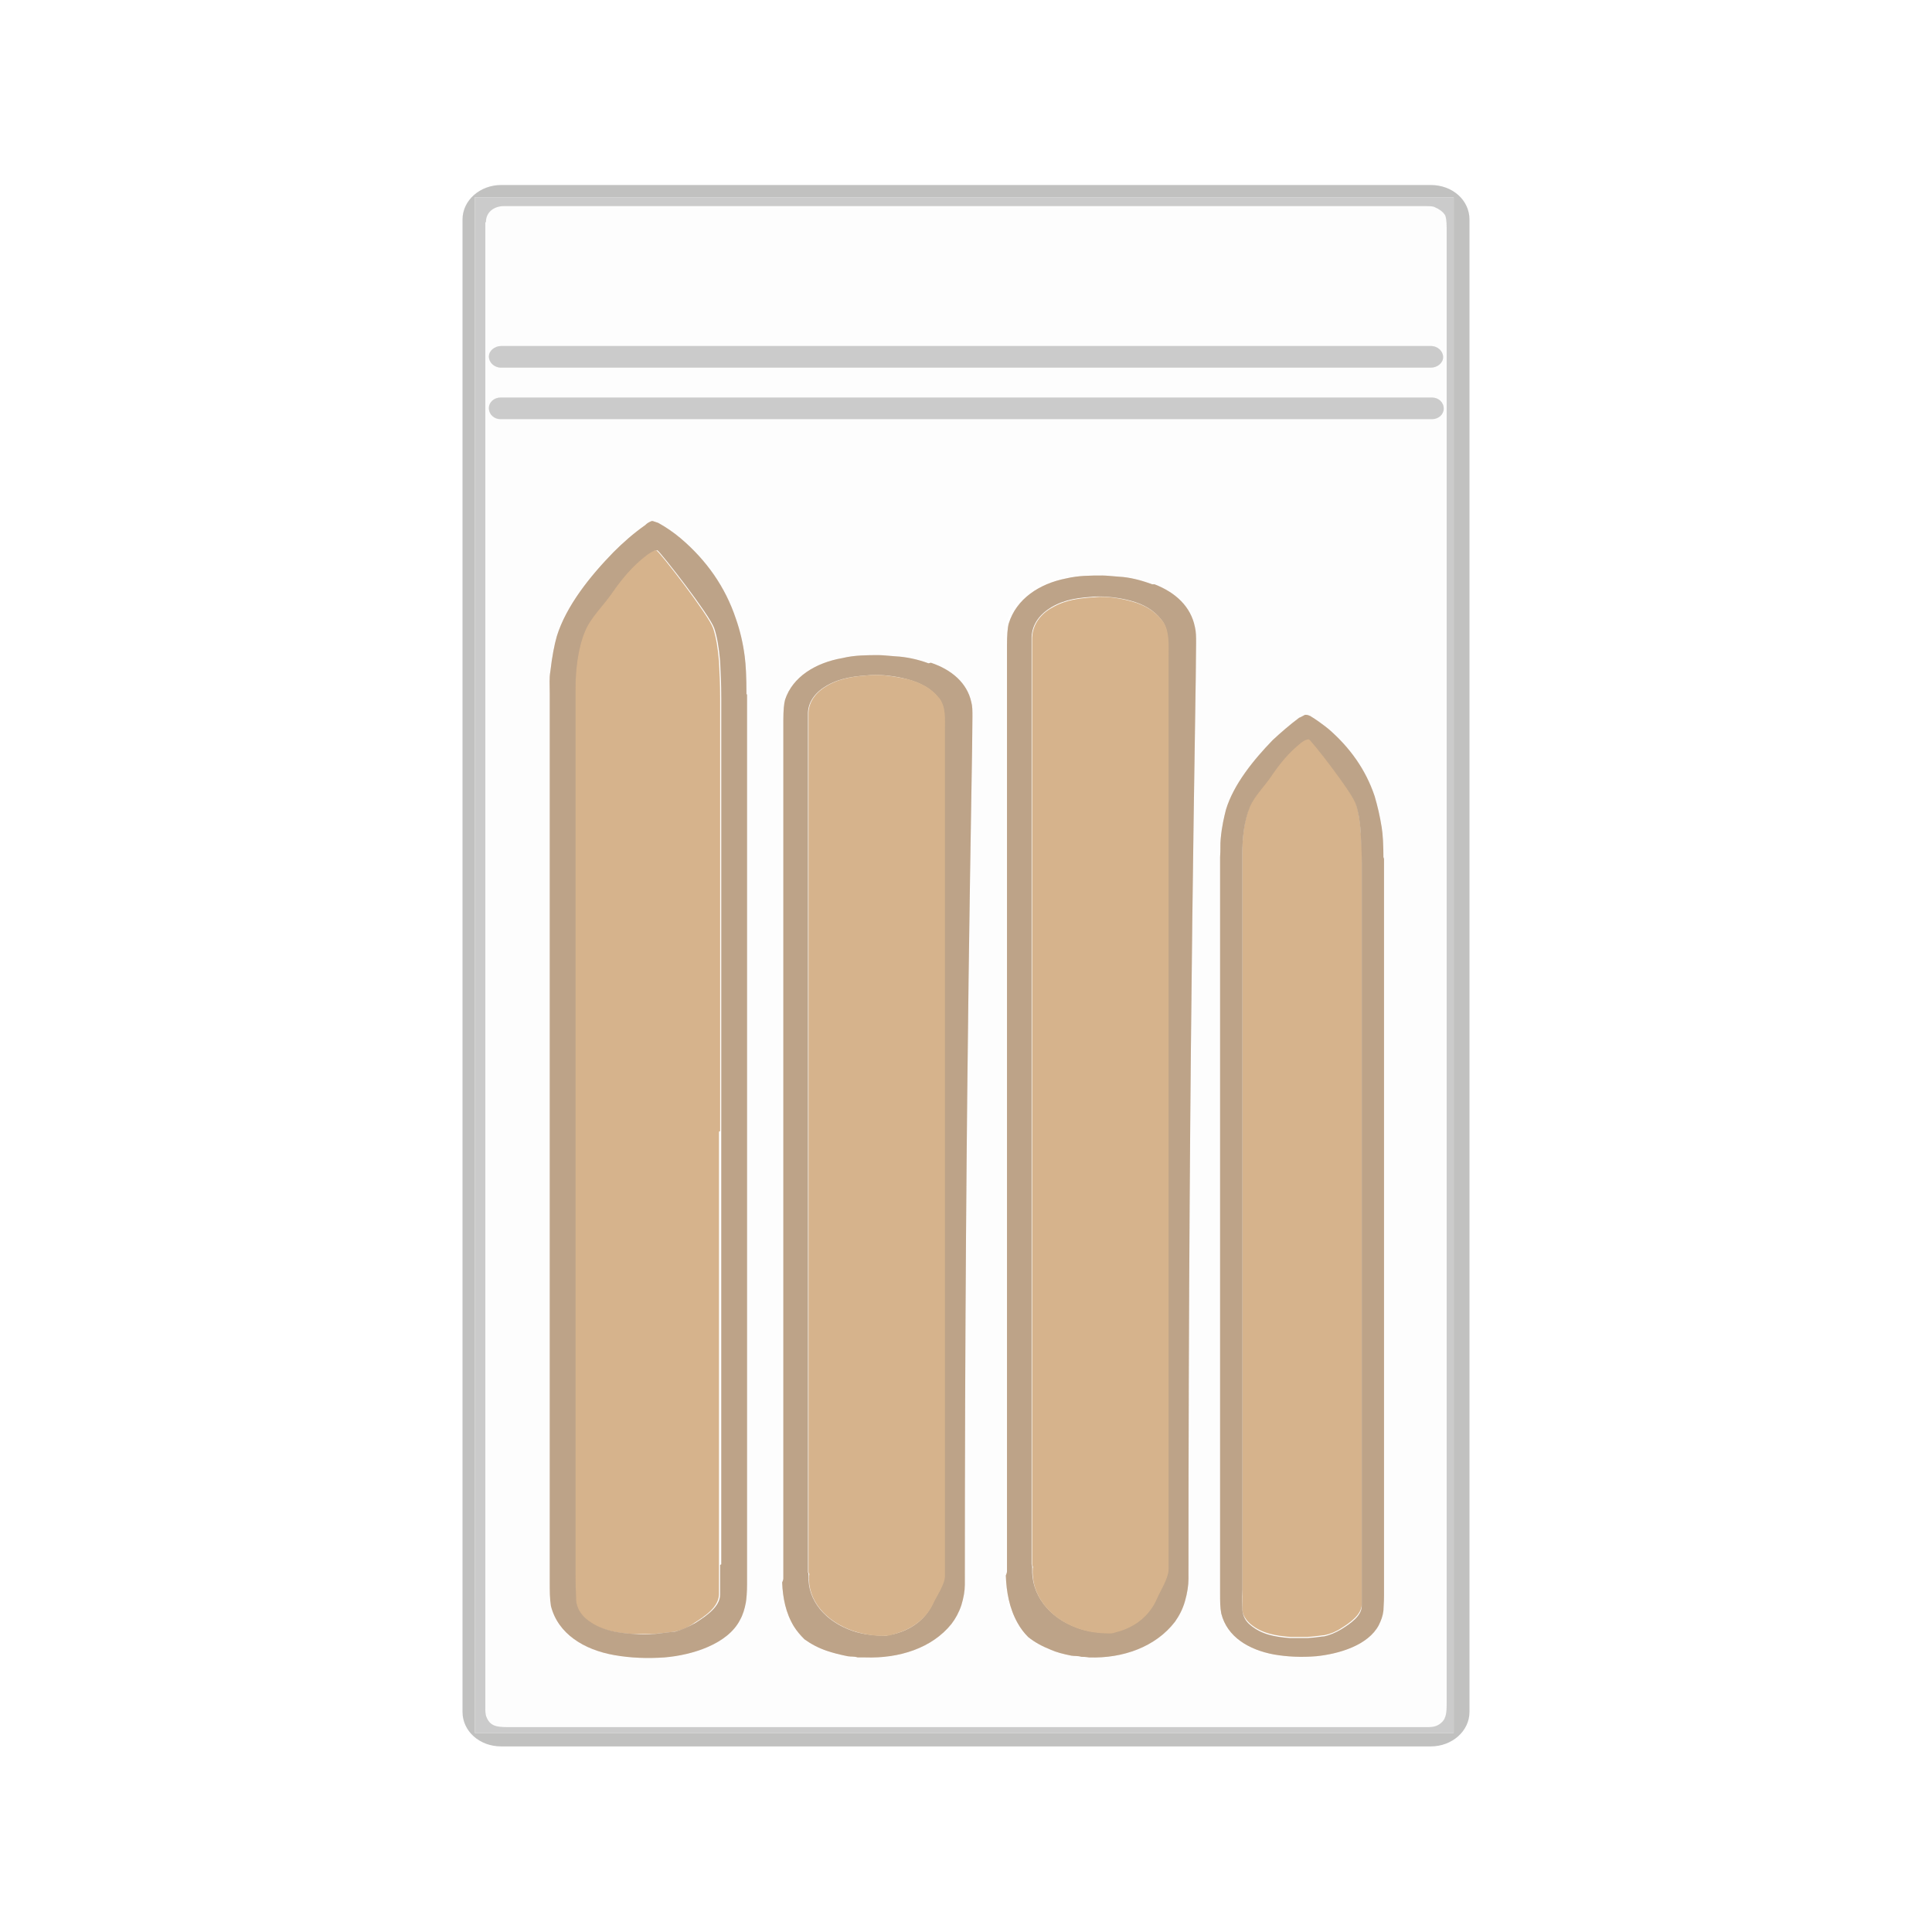
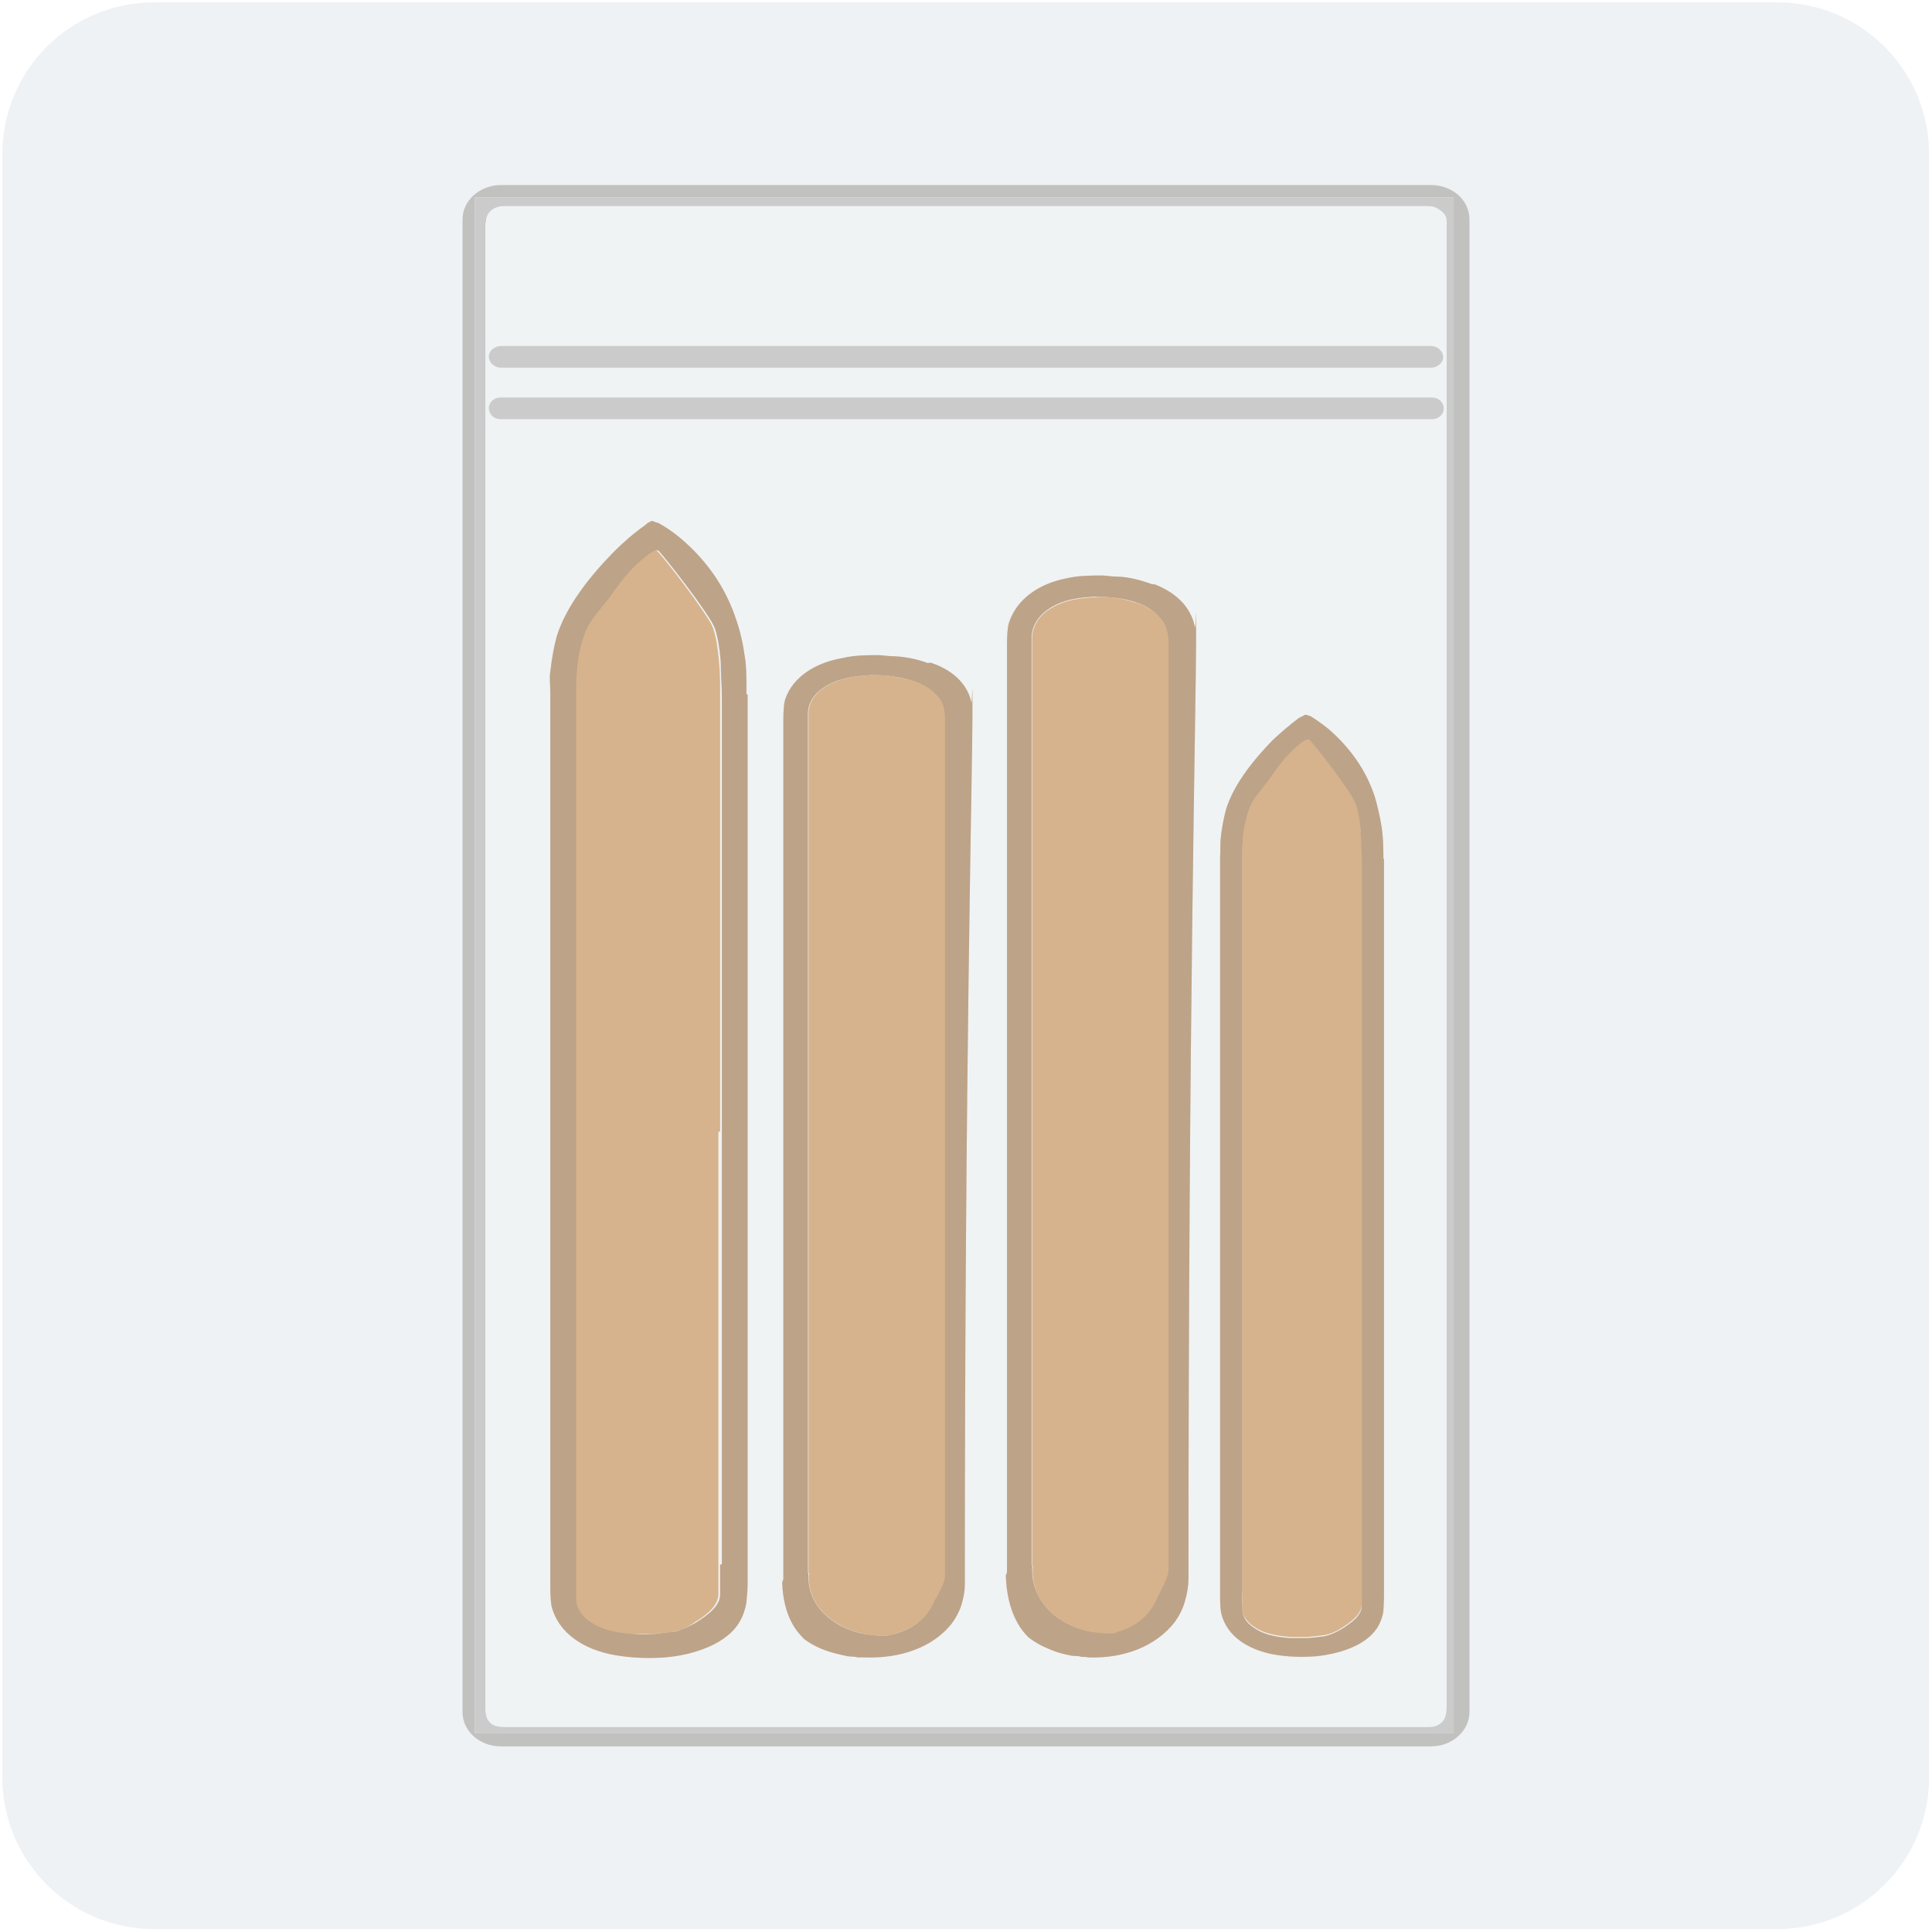
<svg xmlns="http://www.w3.org/2000/svg" id="Layer_1" version="1.1" viewBox="0 0 330 330">
  <defs>
    <style>
      .st0 {
        fill: #cea372;
      }

      .st1 {
        fill: #af8e6d;
      }

      .st2 {
+         fill: #c1c1c0;
+       }
+ 
+       .st3 {
        fill: #f7f7f7;
+         isolation: isolate;
        opacity: .2;
      }

-       .st3 {
-         fill: #c1c1c0;
+       .st4 {
+         fill: #eff2f4;
      }
    </style>
  </defs>
-   <path class="st3" d="M244.4,31.6H85.6c-3.6,0-6.6,2.6-6.6,5.9v254.9c0,3.3,2.9,5.9,6.6,5.9h158.8c3.6,0,6.6-2.6,6.6-5.9V37.5c0-3.3-2.9-5.9-6.6-5.9ZM248.3,296H81.1V33.7h167.2v262.2Z" />
-   <path class="st2" d="M83.1,293.2c.6,1.5,1.8,1.7,3.5,1.7,101.3,0,153.8,0,157.5,0,1.1,0,2-.4,2.5-1.2.6-.8.5-1.8.5-2.8,0-41.4,0-124.6,0-249.7,0-.7,0-1.5,0-2.4,0-1.1-.1-1.8-.3-2.2-.4-.6-.9-1-1.7-1.3-.3-.1-1-.2-2.2-.2-52.4,0-104.7,0-156.8,0-1.8,0-3.1,1.1-3.1,2.7,0,60,0,144.7,0,254.1,0,.6,0,1,.2,1.2ZM127.3,273.7c-.2,1.1-.5,2.1-1,3-2.2,4-8.1,5.9-12.9,6.4-2.9.3-5.8.1-8.6-.4-5.1-.9-9.6-3.6-10.8-8.4-.3-1.2-.2-2.6-.2-4,0-96.9,0-147.4,0-151.8,0-1.7,0-2.5.1-3.8.3-2.6.7-4.6,1.1-6,1.6-5.2,5.7-10.4,9.7-14.4,1.6-1.7,3.4-3.2,5.4-4.6.3-.2.7-.4,1.1-.7,0,0,.2,0,.2,0,.3,0,.6.1.9.3,1.3.7,2.6,1.6,3.8,2.6,4.5,3.8,7.6,8.5,9.5,13.8.7,2,1.2,4.1,1.5,6.4.2,1.5.3,3.7.3,6.5,0,.2,0,2.9,0,8,0,48,0,96,0,144,0,1.5,0,2.5-.2,3.1ZM164.4,270.7c0,1-.2,2.2-.6,3.5-.4,1.3-1,2.3-1.7,3.2-3.3,4-8.9,5.9-14.7,5.7-.5,0-.9,0-1.3,0-.6,0-1.1,0-1.7-.2-1.4-.3-2.6-.6-3.5-.9-1.5-.5-2.8-1.2-3.9-2-.7-.7-1.3-1.4-1.8-2.2-1.4-2.3-1.8-4.9-2-7.5.1-.2.2-.4.2-.7,0-61,0-109.9,0-146.6,0-1.7.1-2.8.3-3.5,1.3-3.9,5.2-6.3,9.8-7.1,2.2-.4,4.2-.5,6.2-.5.6,0,1.5,0,2.8.2,1.9.1,3.8.6,5.7,1.2,3.6,1.3,6.2,3.5,6.9,6.7.2.7.2,1.5.2,2.5,0,9.5-1.3,59-1.3,148.3ZM202.6,269.6c0,1.1-.2,2.4-.6,3.8-.4,1.4-1,2.5-1.7,3.5-3.3,4.4-8.9,6.3-14.7,6.1-.5,0-.9,0-1.3-.1-.6,0-1.1,0-1.7-.2-1.4-.3-2.6-.6-3.5-1-1.5-.6-2.8-1.3-3.9-2.2-.7-.7-1.3-1.5-1.8-2.4-1.4-2.5-1.8-5.3-2-8.1.1-.2.2-.5.2-.7,0-65.8,0-118.5,0-158.1,0-1.8.1-3.1.3-3.8,1.3-4.2,5.2-6.8,9.8-7.7,2.2-.4,4.2-.6,6.2-.5.6,0,1.5,0,2.8.2,1.9.2,3.8.6,5.7,1.3,3.6,1.3,6.2,3.8,6.9,7.3.2.7.2,1.6.2,2.7,0,10.3-1.3,63.6-1.3,159.9ZM236.2,275.3c-.2.9-.4,1.7-.8,2.5-1.8,3.4-6.7,4.9-10.7,5.3-2.4.2-4.8.1-7.2-.3-4.3-.8-8-3-9-7-.2-1-.2-2.2-.2-3.3,0-80.3,0-122.3,0-125.9,0-1.4,0-2.1.1-3.1.3-2.2.6-3.8.9-5,1.3-4.3,4.7-8.6,8-11.9,1.3-1.4,2.8-2.7,4.5-3.8.3-.2.6-.4,1-.5,0,0,.1,0,.2,0,.3,0,.5.1.7.2,1.1.6,2.1,1.3,3.1,2.2,3.7,3.2,6.3,7,7.9,11.5.6,1.7,1,3.4,1.2,5.3.2,1.2.3,3,.3,5.4,0,.2,0,2.4,0,6.6,0,39.8,0,79.7,0,119.5,0,1.2,0,2.1-.1,2.6ZM83.5,60.9c0-1,.9-1.8,2.1-1.8h158.8c1.1,0,2.1.8,2.1,1.8h0c0,1-.9,1.9-2.1,1.9H85.6c-1.1,0-2.1-.8-2.1-1.8h0ZM83.5,69.7c0-1,.9-1.8,2-1.8h159.1c1.1,0,2,.8,2,1.8h0c0,1.1-.9,1.9-2,1.9H85.5c-1.1,0-2-.8-2-1.8h0Z" />
-   <path class="st3" d="M81.1,296h167.2V33.7H81.1v262.2ZM83,37.9c0-1.6,1.3-2.7,3.1-2.7,52.1,0,104.4,0,156.8,0,1.2,0,1.9,0,2.2.2.7.3,1.3.7,1.7,1.3.2.3.3,1.1.3,2.2,0,.9,0,1.7,0,2.4,0,125.1,0,208.3,0,249.7,0,1,0,2-.5,2.8-.6.8-1.4,1.2-2.5,1.2-3.7,0-56.2,0-157.5,0-1.8,0-2.9-.2-3.5-1.7-.1-.2-.2-.7-.2-1.2,0-109.4,0-194.2,0-254.1Z" />
-   <path class="st2" d="M81.1,296h167.2V33.7H81.1v262.2ZM83,37.9c0-1.6,1.3-2.7,3.1-2.7,52.1,0,104.4,0,156.8,0,1.2,0,1.9,0,2.2.2.7.3,1.3.7,1.7,1.3.2.3.3,1.1.3,2.2,0,.9,0,1.7,0,2.4,0,125.1,0,208.3,0,249.7,0,1,0,2-.5,2.8-.6.8-1.4,1.2-2.5,1.2-3.7,0-56.2,0-157.5,0-1.8,0-2.9-.2-3.5-1.7-.1-.2-.2-.7-.2-1.2,0-109.4,0-194.2,0-254.1Z" />
+   <rect class="st4" x=".4" y=".4" width="329.1" height="329.1" rx="25.9" ry="25.9" />
+   <path class="st2" d="M244.4,31.6H85.6c-3.6,0-6.6,2.6-6.6,5.9v254.9c0,3.3,2.9,5.9,6.6,5.9h158.8c3.6,0,6.6-2.6,6.6-5.9V37.5c0-3.3-2.9-5.9-6.6-5.9ZM248.3,296H81.1V33.7h167.2v262.2h0Z" />
+   <path class="st3" d="M83.1,293.2c.6,1.5,1.8,1.7,3.5,1.7h157.5c1.1,0,2-.4,2.5-1.2.6-.8.5-1.8.5-2.8V38.8c0-1.1-.1-1.8-.3-2.2-.4-.6-.9-1-1.7-1.3-.3,0-1-.2-2.2-.2H86.1c-1.8,0-3.1,1.1-3.1,2.7v254.1c0,.6,0,1,.2,1.2h-.1ZM127.3,273.7c-.2,1.1-.5,2.1-1,3-2.2,4-8.1,5.9-12.9,6.4-2.9.3-5.8.1-8.6-.4-5.1-.9-9.6-3.6-10.8-8.4-.3-1.2-.2-2.6-.2-4V118.5c0-1.7,0-2.5,0-3.8.3-2.6.7-4.6,1.1-6,1.6-5.2,5.7-10.4,9.7-14.4,1.6-1.7,3.4-3.2,5.4-4.6.3-.2.7-.4,1.1-.7h.2c.3,0,.6,0,.9.3,1.3.7,2.6,1.6,3.8,2.6,4.5,3.8,7.6,8.5,9.5,13.8.7,2,1.2,4.1,1.5,6.4.2,1.5.3,3.7.3,6.5v152c0,1.5,0,2.5-.2,3.1h0ZM164.4,270.7c0,1-.2,2.2-.6,3.5-.4,1.3-1,2.3-1.7,3.2-3.3,4-8.9,5.9-14.7,5.7h-1.3c-.6,0-1.1,0-1.7-.2-1.4-.3-2.6-.6-3.5-.9-1.5-.5-2.8-1.2-3.9-2-.7-.7-1.3-1.4-1.8-2.2-1.4-2.3-1.8-4.9-2-7.5.1-.2.2-.4.2-.7V123c0-1.7.1-2.8.3-3.5,1.3-3.9,5.2-6.3,9.8-7.1,2.2-.4,4.2-.5,6.2-.5s1.5,0,2.8.2c1.9,0,3.8.6,5.7,1.2,3.6,1.3,6.2,3.5,6.9,6.7.2.7.2,1.5.2,2.5,0,9.5-1.3,59-1.3,148.3h.4ZM202.6,269.6c0,1.1-.2,2.4-.6,3.8-.4,1.4-1,2.5-1.7,3.5-3.3,4.4-8.9,6.3-14.7,6.1-.5,0-.9,0-1.3-.1-.6,0-1.1,0-1.7-.2-1.4-.3-2.6-.6-3.5-1-1.5-.6-2.8-1.3-3.9-2.2-.7-.7-1.3-1.5-1.8-2.4-1.4-2.5-1.8-5.3-2-8.1.1-.2.2-.5.2-.7V110.2c0-1.8.1-3.1.3-3.8,1.3-4.2,5.2-6.8,9.8-7.7,2.2-.4,4.2-.6,6.2-.5.6,0,1.5,0,2.8.2,1.9.2,3.8.6,5.7,1.3,3.6,1.3,6.2,3.8,6.9,7.3.2.7.2,1.6.2,2.7,0,10.3-1.3,63.6-1.3,159.9h.4ZM236.2,275.3c-.2.9-.4,1.7-.8,2.5-1.8,3.4-6.7,4.9-10.7,5.3-2.4.2-4.8.1-7.2-.3-4.3-.8-8-3-9-7-.2-1-.2-2.2-.2-3.3v-125.9c0-1.4,0-2.1.1-3.1.3-2.2.6-3.8.9-5,1.3-4.3,4.7-8.6,8-11.9,1.3-1.4,2.8-2.7,4.5-3.8.3-.2.6-.4,1-.5h.2c.3,0,.5,0,.7.2,1.1.6,2.1,1.3,3.1,2.2,3.7,3.2,6.3,7,7.9,11.5.6,1.7,1,3.4,1.2,5.3.2,1.2.3,3,.3,5.4v126.1c0,1.2,0,2.1-.1,2.6v-.3ZM83.5,60.9c0-1,.9-1.8,2.1-1.8h158.8c1.1,0,2.1.8,2.1,1.8h0c0,1-.9,1.9-2.1,1.9H85.6c-1.1,0-2.1-.8-2.1-1.8h0ZM83.5,69.7c0-1,.9-1.8,2-1.8h159.1c1.1,0,2,.8,2,1.8h0c0,1.1-.9,1.9-2,1.9H85.5c-1.1,0-2-.8-2-1.8h0Z" />
+   <path class="st2" d="M81.1,296h167.2V33.7H81.1v262.2h0ZM83,37.9c0-1.6,1.3-2.7,3.1-2.7h156.8c1.2,0,1.9,0,2.2.2.7.3,1.3.7,1.7,1.3s.3,1.1.3,2.2v252.1c0,1,0,2-.5,2.8-.6.8-1.4,1.2-2.5,1.2H86.6c-1.8,0-2.9-.2-3.5-1.7,0-.2-.2-.7-.2-1.2V38h.1Z" />
+   <path class="st3" d="M81.1,296h167.2V33.7H81.1v262.2h0ZM83,37.9c0-1.6,1.3-2.7,3.1-2.7h156.8c1.2,0,1.9,0,2.2.2.7.3,1.3.7,1.7,1.3s.3,1.1.3,2.2v252.1c0,1,0,2-.5,2.8-.6.8-1.4,1.2-2.5,1.2H86.6c-1.8,0-2.9-.2-3.5-1.7,0-.2-.2-.7-.2-1.2V38h.1Z" />
+   <path class="st2" d="M85.6,62.8h158.8c1.1,0,2.1-.8,2.1-1.8h0c0-1-.9-1.9-2.1-1.9H85.6c-1.1,0-2.1.8-2.1,1.8h0c0,1,.9,1.9,2.1,1.9Z" />
  <path class="st3" d="M85.6,62.8h158.8c1.1,0,2.1-.8,2.1-1.8h0c0-1-.9-1.9-2.1-1.9H85.6c-1.1,0-2.1.8-2.1,1.8h0c0,1,.9,1.9,2.1,1.9Z" />
-   <path class="st2" d="M85.6,62.8h158.8c1.1,0,2.1-.8,2.1-1.8h0c0-1-.9-1.9-2.1-1.9H85.6c-1.1,0-2.1.8-2.1,1.8h0c0,1,.9,1.9,2.1,1.9Z" />
+   <path class="st2" d="M85.5,71.6h159.1c1.1,0,2-.8,2-1.8h0c0-1.1-.9-1.9-2-1.9H85.5c-1.1,0-2,.8-2,1.8h0c0,1.1.9,1.9,2,1.9Z" />
  <path class="st3" d="M85.5,71.6h159.1c1.1,0,2-.8,2-1.8h0c0-1.1-.9-1.9-2-1.9H85.5c-1.1,0-2,.8-2,1.8h0c0,1.1.9,1.9,2,1.9Z" />
-   <path class="st2" d="M85.5,71.6h159.1c1.1,0,2-.8,2-1.8h0c0-1.1-.9-1.9-2-1.9H85.5c-1.1,0-2,.8-2,1.8h0c0,1.1.9,1.9,2,1.9Z" />
-   <path class="st1" d="M158.6,113.3c-1.9-.7-3.8-1.1-5.7-1.2-1.3-.1-2.2-.2-2.8-.2-2,0-4.1,0-6.2.5-4.6.8-8.5,3.2-9.8,7.1-.2.7-.3,1.9-.3,3.5,0,36.7,0,85.6,0,146.6,0,.2-.1.5-.2.7.1,2.6.6,5.2,2,7.5.5.8,1.1,1.5,1.8,2.2,1.1.8,2.4,1.5,3.9,2,.9.3,2,.6,3.5.9.6.1,1.1,0,1.7.2.3,0,.7,0,1.3,0,5.8.2,11.4-1.6,14.7-5.7.7-.9,1.3-2,1.7-3.2.4-1.3.6-2.5.6-3.5,0-89.3,1.3-138.8,1.3-148.3,0-1,0-1.8-.2-2.5-.7-3.2-3.3-5.5-6.9-6.7ZM161.3,269.2c0,1.4-1.4,3.4-2,4.7-1.2,2.7-3.7,4.6-7,5.3-.3,0-.6.1-.9.2-1.9,0-3.9-.2-5.7-.8-4.7-1.6-7.8-5.2-7.6-9.5,0-.2,0-.4-.1-.5,0-60.4,0-96.2,0-143.7,0-1.1,0-2.2,0-3.2.1-2,1.4-3.6,3.4-4.7,2.4-1.3,4.7-1.5,7.4-1.7,1.8-.1,4.3.2,6.1.7,2.3.6,4.1,1.6,5.3,3.1,1.3,1.5,1,3.7,1,5.6,0,94.7,0,142.9,0,144.4Z" />
-   <path class="st2" d="M158.6,113.3c-1.9-.7-3.8-1.1-5.7-1.2-1.3-.1-2.2-.2-2.8-.2-2,0-4.1,0-6.2.5-4.6.8-8.5,3.2-9.8,7.1-.2.7-.3,1.9-.3,3.5,0,36.7,0,85.6,0,146.6,0,.2-.1.5-.2.7.1,2.6.6,5.2,2,7.5.5.8,1.1,1.5,1.8,2.2,1.1.8,2.4,1.5,3.9,2,.9.3,2,.6,3.5.9.6.1,1.1,0,1.7.2.3,0,.7,0,1.3,0,5.8.2,11.4-1.6,14.7-5.7.7-.9,1.3-2,1.7-3.2.4-1.3.6-2.5.6-3.5,0-89.3,1.3-138.8,1.3-148.3,0-1,0-1.8-.2-2.5-.7-3.2-3.3-5.5-6.9-6.7ZM161.3,269.2c0,1.4-1.4,3.4-2,4.7-1.2,2.7-3.7,4.6-7,5.3-.3,0-.6.1-.9.2-1.9,0-3.9-.2-5.7-.8-4.7-1.6-7.8-5.2-7.6-9.5,0-.2,0-.4-.1-.5,0-60.4,0-96.2,0-143.7,0-1.1,0-2.2,0-3.2.1-2,1.4-3.6,3.4-4.7,2.4-1.3,4.7-1.5,7.4-1.7,1.8-.1,4.3.2,6.1.7,2.3.6,4.1,1.6,5.3,3.1,1.3,1.5,1,3.7,1,5.6,0,94.7,0,142.9,0,144.4Z" />
-   <path class="st0" d="M160.3,119.1c-1.2-1.5-3-2.5-5.3-3.1-1.8-.4-4.3-.8-6.1-.7-2.7.2-5,.4-7.4,1.7-2,1.1-3.3,2.7-3.4,4.7,0,1,0,2.1,0,3.2,0,47.5,0,83.3,0,143.7.1.1.2.3.1.5-.3,4.3,2.9,7.9,7.6,9.5,1.9.6,3.8.9,5.7.8.3,0,.6-.1.9-.2,3.3-.8,5.8-2.7,7-5.3.6-1.3,2-3.3,2-4.7,0-1.6,0-49.7,0-144.4,0-2,.2-4.1-1-5.6Z" />
-   <path class="st2" d="M160.3,119.1c-1.2-1.5-3-2.5-5.3-3.1-1.8-.4-4.3-.8-6.1-.7-2.7.2-5,.4-7.4,1.7-2,1.1-3.3,2.7-3.4,4.7,0,1,0,2.1,0,3.2,0,47.5,0,83.3,0,143.7.1.1.2.3.1.5-.3,4.3,2.9,7.9,7.6,9.5,1.9.6,3.8.9,5.7.8.3,0,.6-.1.9-.2,3.3-.8,5.8-2.7,7-5.3.6-1.3,2-3.3,2-4.7,0-1.6,0-49.7,0-144.4,0-2,.2-4.1-1-5.6Z" />
-   <path class="st0" d="M123,193.2c0-19.3,0-38.7,0-58.1,0-10.6,0-15.9,0-15.9,0-2.4-.1-4.5-.2-6.3-.2-2.3-.5-4.1-1-5.6-.8-2.3-9.1-13-9.7-13.3-.1,0-.3,0-.4,0-.5.2-.9.4-1.4.8-2.5,1.9-4.2,4.1-6.1,6.7-1.4,2-3.6,4.1-4.5,6.4-1.2,2.9-1.6,6.6-1.6,9.8,0,14.3,0,30.2,0,46.3,0,8.8,0,17.9,0,27.2,0,4.3,0,8.6,0,12.9,0,36.4,0,58.1,0,65.1,0,1.8,0,3.1.1,4.1.1,1.3.7,2.3,1.7,3.2,2.3,1.9,5.1,2.4,8.2,2.6,1.2,0,2.3,0,3.5,0,1.9-.2,3-.3,3.5-.4,1.2-.2,2.4-.7,3.5-1.5,1.9-1.2,4.1-2.7,4.2-4.8,0-1.9,0-3.6,0-5.1,0-41.3,0-66,0-74Z" />
-   <path class="st2" d="M123,193.2c0-19.3,0-38.7,0-58.1,0-10.6,0-15.9,0-15.9,0-2.4-.1-4.5-.2-6.3-.2-2.3-.5-4.1-1-5.6-.8-2.3-9.1-13-9.7-13.3-.1,0-.3,0-.4,0-.5.2-.9.4-1.4.8-2.5,1.9-4.2,4.1-6.1,6.7-1.4,2-3.6,4.1-4.5,6.4-1.2,2.9-1.6,6.6-1.6,9.8,0,14.3,0,30.2,0,46.3,0,8.8,0,17.9,0,27.2,0,4.3,0,8.6,0,12.9,0,36.4,0,58.1,0,65.1,0,1.8,0,3.1.1,4.1.1,1.3.7,2.3,1.7,3.2,2.3,1.9,5.1,2.4,8.2,2.6,1.2,0,2.3,0,3.5,0,1.9-.2,3-.3,3.5-.4,1.2-.2,2.4-.7,3.5-1.5,1.9-1.2,4.1-2.7,4.2-4.8,0-1.9,0-3.6,0-5.1,0-41.3,0-66,0-74Z" />
-   <path class="st1" d="M127.5,118.6c0-2.9-.1-5-.3-6.5-.3-2.3-.8-4.4-1.5-6.4-1.8-5.4-5-10-9.5-13.8-1.2-1-2.5-1.9-3.8-2.6-.3-.1-.6-.2-.9-.3,0,0-.2,0-.2,0-.5.2-.8.4-1.1.7-2,1.4-3.8,3-5.4,4.6-4,4.1-8.1,9.2-9.7,14.4-.4,1.4-.8,3.4-1.1,6-.2,1.2-.1,2.1-.1,3.8,0,4.3,0,54.9,0,151.8,0,1.4,0,2.8.2,4,1.2,4.8,5.7,7.5,10.8,8.4,2.8.5,5.7.6,8.6.4,4.8-.4,10.8-2.3,12.9-6.4.5-.9.8-1.9,1-3,.1-.6.2-1.7.2-3.1,0-48,0-96,0-144,0-5.1,0-7.7,0-8ZM123,267.3c0,1.5,0,3.2,0,5.1,0,2-2.3,3.6-4.2,4.8-1.2.7-2.4,1.2-3.5,1.5-.4,0-1.6.2-3.5.4-1.2.1-2.4.1-3.5,0-3.1-.2-5.9-.7-8.2-2.6-1-.9-1.6-1.9-1.7-3.2,0-1-.1-2.3-.1-4.1,0-7,0-28.7,0-65.1,0-4.3,0-8.6,0-12.9,0-9.4,0-18.4,0-27.2,0-16.1,0-32,0-46.3,0-3.2.4-6.9,1.6-9.8.9-2.3,3.1-4.4,4.5-6.4,1.8-2.6,3.6-4.8,6.1-6.7.4-.3.9-.6,1.4-.8.1,0,.3,0,.4,0,.6.4,8.9,11,9.7,13.3.5,1.5.8,3.3,1,5.6.1,1.9.2,4,.2,6.3,0,0,0,5.3,0,15.9,0,19.4,0,38.7,0,58.1,0,8.1,0,32.7,0,74Z" />
-   <path class="st2" d="M127.5,118.6c0-2.9-.1-5-.3-6.5-.3-2.3-.8-4.4-1.5-6.4-1.8-5.4-5-10-9.5-13.8-1.2-1-2.5-1.9-3.8-2.6-.3-.1-.6-.2-.9-.3,0,0-.2,0-.2,0-.5.2-.8.4-1.1.7-2,1.4-3.8,3-5.4,4.6-4,4.1-8.1,9.2-9.7,14.4-.4,1.4-.8,3.4-1.1,6-.2,1.2-.1,2.1-.1,3.8,0,4.3,0,54.9,0,151.8,0,1.4,0,2.8.2,4,1.2,4.8,5.7,7.5,10.8,8.4,2.8.5,5.7.6,8.6.4,4.8-.4,10.8-2.3,12.9-6.4.5-.9.8-1.9,1-3,.1-.6.2-1.7.2-3.1,0-48,0-96,0-144,0-5.1,0-7.7,0-8ZM123,267.3c0,1.5,0,3.2,0,5.1,0,2-2.3,3.6-4.2,4.8-1.2.7-2.4,1.2-3.5,1.5-.4,0-1.6.2-3.5.4-1.2.1-2.4.1-3.5,0-3.1-.2-5.9-.7-8.2-2.6-1-.9-1.6-1.9-1.7-3.2,0-1-.1-2.3-.1-4.1,0-7,0-28.7,0-65.1,0-4.3,0-8.6,0-12.9,0-9.4,0-18.4,0-27.2,0-16.1,0-32,0-46.3,0-3.2.4-6.9,1.6-9.8.9-2.3,3.1-4.4,4.5-6.4,1.8-2.6,3.6-4.8,6.1-6.7.4-.3.9-.6,1.4-.8.1,0,.3,0,.4,0,.6.4,8.9,11,9.7,13.3.5,1.5.8,3.3,1,5.6.1,1.9.2,4,.2,6.3,0,0,0,5.3,0,15.9,0,19.4,0,38.7,0,58.1,0,8.1,0,32.7,0,74Z" />
-   <path class="st1" d="M196.8,99.8c-1.9-.7-3.8-1.2-5.7-1.3-1.3-.1-2.2-.2-2.8-.2-2,0-4.1,0-6.2.5-4.6.9-8.5,3.5-9.8,7.7-.2.7-.3,2-.3,3.8,0,39.6,0,92.3,0,158.1,0,.2-.1.5-.2.7.1,2.8.6,5.6,2,8.1.5.9,1.1,1.7,1.8,2.4,1.1.9,2.4,1.6,3.9,2.2.9.4,2,.7,3.5,1,.6.1,1.1,0,1.7.2.3,0,.7,0,1.3.1,5.8.2,11.4-1.8,14.7-6.1.7-1,1.3-2.1,1.7-3.5.4-1.4.6-2.7.6-3.8,0-96.3,1.3-149.6,1.3-159.9,0-1,0-1.9-.2-2.7-.7-3.5-3.3-5.9-6.9-7.3ZM199.5,267.9c0,1.5-1.4,3.6-2,5.1-1.2,2.9-3.7,4.9-7,5.7-.3,0-.6.1-.9.2-1.9,0-3.9-.2-5.7-.9-4.7-1.7-7.8-5.6-7.6-10.2,0-.2,0-.4-.1-.6,0-65.1,0-103.7,0-154.9,0-1.2,0-2.4,0-3.5.1-2.2,1.4-3.9,3.4-5.1,2.4-1.4,4.7-1.6,7.4-1.8,1.8-.1,4.3.2,6.1.7,2.3.6,4.1,1.7,5.3,3.3,1.3,1.6,1,3.9,1,6.1,0,102.1,0,154.1,0,155.8Z" />
-   <path class="st2" d="M196.8,99.8c-1.9-.7-3.8-1.2-5.7-1.3-1.3-.1-2.2-.2-2.8-.2-2,0-4.1,0-6.2.5-4.6.9-8.5,3.5-9.8,7.7-.2.7-.3,2-.3,3.8,0,39.6,0,92.3,0,158.1,0,.2-.1.5-.2.7.1,2.8.6,5.6,2,8.1.5.9,1.1,1.7,1.8,2.4,1.1.9,2.4,1.6,3.9,2.2.9.4,2,.7,3.5,1,.6.1,1.1,0,1.7.2.3,0,.7,0,1.3.1,5.8.2,11.4-1.8,14.7-6.1.7-1,1.3-2.1,1.7-3.5.4-1.4.6-2.7.6-3.8,0-96.3,1.3-149.6,1.3-159.9,0-1,0-1.9-.2-2.7-.7-3.5-3.3-5.9-6.9-7.3ZM199.5,267.9c0,1.5-1.4,3.6-2,5.1-1.2,2.9-3.7,4.9-7,5.7-.3,0-.6.1-.9.2-1.9,0-3.9-.2-5.7-.9-4.7-1.7-7.8-5.6-7.6-10.2,0-.2,0-.4-.1-.6,0-65.1,0-103.7,0-154.9,0-1.2,0-2.4,0-3.5.1-2.2,1.4-3.9,3.4-5.1,2.4-1.4,4.7-1.6,7.4-1.8,1.8-.1,4.3.2,6.1.7,2.3.6,4.1,1.7,5.3,3.3,1.3,1.6,1,3.9,1,6.1,0,102.1,0,154.1,0,155.8Z" />
-   <path class="st0" d="M198.5,106c-1.2-1.6-3-2.7-5.3-3.3-1.8-.5-4.3-.9-6.1-.7-2.7.2-5,.4-7.4,1.8-2,1.1-3.3,2.9-3.4,5.1,0,1.1,0,2.2,0,3.5,0,51.2,0,89.8,0,154.9.1.2.2.3.1.6-.3,4.6,2.9,8.5,7.6,10.2,1.9.7,3.8.9,5.7.9.3,0,.6-.1.9-.2,3.3-.8,5.8-2.9,7-5.7.6-1.4,2-3.5,2-5.1,0-1.7,0-53.6,0-155.8,0-2.1.2-4.4-1-6.1Z" />
-   <path class="st2" d="M198.5,106c-1.2-1.6-3-2.7-5.3-3.3-1.8-.5-4.3-.9-6.1-.7-2.7.2-5,.4-7.4,1.8-2,1.1-3.3,2.9-3.4,5.1,0,1.1,0,2.2,0,3.5,0,51.2,0,89.8,0,154.9.1.2.2.3.1.6-.3,4.6,2.9,8.5,7.6,10.2,1.9.7,3.8.9,5.7.9.3,0,.6-.1.9-.2,3.3-.8,5.8-2.9,7-5.7.6-1.4,2-3.5,2-5.1,0-1.7,0-53.6,0-155.8,0-2.1.2-4.4-1-6.1Z" />
-   <path class="st0" d="M232.6,208.6c0-16,0-32.1,0-48.2,0-8.8,0-13.2,0-13.2,0-2,0-3.7-.2-5.3-.1-1.9-.4-3.4-.8-4.7-.6-1.9-7.5-10.8-8-11.1,0,0-.2,0-.3,0-.4.2-.8.4-1.1.6-2.1,1.6-3.5,3.4-5,5.6-1.2,1.7-3,3.4-3.7,5.3-1,2.4-1.3,5.5-1.3,8.1,0,11.8,0,25,0,38.4,0,7.3,0,14.8,0,22.6,0,3.6,0,7.1,0,10.7,0,30.2,0,48.2,0,54,0,1.5,0,2.6,0,3.4,0,1,.6,1.9,1.4,2.6,1.9,1.6,4.3,2,6.8,2.2,1,0,1.9,0,2.9,0,1.6-.1,2.5-.3,2.9-.3,1-.2,2-.6,2.9-1.2,1.6-1,3.4-2.3,3.5-4,0-1.6,0-3,0-4.3,0-34.3,0-54.7,0-61.4Z" />
-   <path class="st2" d="M232.6,208.6c0-16,0-32.1,0-48.2,0-8.8,0-13.2,0-13.2,0-2,0-3.7-.2-5.3-.1-1.9-.4-3.4-.8-4.7-.6-1.9-7.5-10.8-8-11.1,0,0-.2,0-.3,0-.4.2-.8.4-1.1.6-2.1,1.6-3.5,3.4-5,5.6-1.2,1.7-3,3.4-3.7,5.3-1,2.4-1.3,5.5-1.3,8.1,0,11.8,0,25,0,38.4,0,7.3,0,14.8,0,22.6,0,3.6,0,7.1,0,10.7,0,30.2,0,48.2,0,54,0,1.5,0,2.6,0,3.4,0,1,.6,1.9,1.4,2.6,1.9,1.6,4.3,2,6.8,2.2,1,0,1.9,0,2.9,0,1.6-.1,2.5-.3,2.9-.3,1-.2,2-.6,2.9-1.2,1.6-1,3.4-2.3,3.5-4,0-1.6,0-3,0-4.3,0-34.3,0-54.7,0-61.4Z" />
-   <path class="st1" d="M236.3,146.7c0-2.4-.1-4.2-.3-5.4-.3-1.9-.7-3.6-1.2-5.3-1.5-4.5-4.2-8.3-7.9-11.5-1-.8-2.1-1.6-3.1-2.2-.2-.1-.5-.2-.7-.2,0,0-.1,0-.2,0-.4.2-.7.4-1,.5-1.6,1.2-3.1,2.5-4.5,3.8-3.3,3.4-6.7,7.6-8,11.9-.3,1.2-.7,2.8-.9,5-.1,1,0,1.7-.1,3.1,0,3.6,0,45.6,0,125.9,0,1.2,0,2.3.2,3.3,1,4,4.7,6.2,9,7,2.3.4,4.7.5,7.2.3,4-.4,8.9-1.9,10.7-5.3.4-.8.7-1.6.8-2.5,0-.5.1-1.4.1-2.6,0-39.8,0-79.6,0-119.5,0-4.2,0-6.4,0-6.6ZM232.6,270c0,1.3,0,2.7,0,4.3,0,1.7-1.9,3-3.5,4-1,.6-2,1-2.9,1.2-.4,0-1.3.2-2.9.3-1,0-2,0-2.9,0-2.6-.2-4.9-.6-6.8-2.2-.9-.7-1.3-1.6-1.4-2.6,0-.8-.1-1.9,0-3.4,0-5.8,0-23.8,0-54,0-3.6,0-7.1,0-10.7,0-7.8,0-15.3,0-22.6,0-13.4,0-26.6,0-38.4,0-2.7.3-5.7,1.3-8.1.8-1.9,2.6-3.6,3.7-5.3,1.5-2.2,3-4,5-5.6.4-.3.7-.5,1.1-.6.1,0,.2,0,.3,0,.5.3,7.4,9.1,8,11.1.4,1.2.7,2.8.8,4.7.1,1.5.2,3.3.2,5.3,0,0,0,4.4,0,13.2,0,16.1,0,32.1,0,48.2,0,6.7,0,27.2,0,61.4Z" />
-   <path class="st2" d="M236.3,146.7c0-2.4-.1-4.2-.3-5.4-.3-1.9-.7-3.6-1.2-5.3-1.5-4.5-4.2-8.3-7.9-11.5-1-.8-2.1-1.6-3.1-2.2-.2-.1-.5-.2-.7-.2,0,0-.1,0-.2,0-.4.2-.7.4-1,.5-1.6,1.2-3.1,2.5-4.5,3.8-3.3,3.4-6.7,7.6-8,11.9-.3,1.2-.7,2.8-.9,5-.1,1,0,1.7-.1,3.1,0,3.6,0,45.6,0,125.9,0,1.2,0,2.3.2,3.3,1,4,4.7,6.2,9,7,2.3.4,4.7.5,7.2.3,4-.4,8.9-1.9,10.7-5.3.4-.8.7-1.6.8-2.5,0-.5.1-1.4.1-2.6,0-39.8,0-79.6,0-119.5,0-4.2,0-6.4,0-6.6ZM232.6,270c0,1.3,0,2.7,0,4.3,0,1.7-1.9,3-3.5,4-1,.6-2,1-2.9,1.2-.4,0-1.3.2-2.9.3-1,0-2,0-2.9,0-2.6-.2-4.9-.6-6.8-2.2-.9-.7-1.3-1.6-1.4-2.6,0-.8-.1-1.9,0-3.4,0-5.8,0-23.8,0-54,0-3.6,0-7.1,0-10.7,0-7.8,0-15.3,0-22.6,0-13.4,0-26.6,0-38.4,0-2.7.3-5.7,1.3-8.1.8-1.9,2.6-3.6,3.7-5.3,1.5-2.2,3-4,5-5.6.4-.3.7-.5,1.1-.6.1,0,.2,0,.3,0,.5.3,7.4,9.1,8,11.1.4,1.2.7,2.8.8,4.7.1,1.5.2,3.3.2,5.3,0,0,0,4.4,0,13.2,0,16.1,0,32.1,0,48.2,0,6.7,0,27.2,0,61.4Z" />
+   <path class="st1" d="M158.6,113.3c-1.9-.7-3.8-1.1-5.7-1.2-1.3,0-2.2-.2-2.8-.2-2,0-4.1,0-6.2.5-4.6.8-8.5,3.2-9.8,7.1-.2.7-.3,1.9-.3,3.5v146.6c0,.2-.1.5-.2.7.1,2.6.6,5.2,2,7.5.5.8,1.1,1.5,1.8,2.2,1.1.8,2.4,1.5,3.9,2,.9.3,2,.6,3.5.9.6.1,1.1,0,1.7.2h1.3c5.8.2,11.4-1.6,14.7-5.7.7-.9,1.3-2,1.7-3.2.4-1.3.6-2.5.6-3.5,0-89.3,1.3-138.8,1.3-148.3s0-1.8-.2-2.5c-.7-3.2-3.3-5.5-6.9-6.7h-.4ZM161.3,269.2c0,1.4-1.4,3.4-2,4.7-1.2,2.7-3.7,4.6-7,5.3-.3,0-.6.1-.9.2-1.9,0-3.9-.2-5.7-.8-4.7-1.6-7.8-5.2-7.6-9.5,0-.2,0-.4-.1-.5V121.7c.1-2,1.4-3.6,3.4-4.7,2.4-1.3,4.7-1.5,7.4-1.7,1.8,0,4.3.2,6.1.7,2.3.6,4.1,1.6,5.3,3.1,1.3,1.5,1,3.7,1,5.6v144.4h.1Z" />
+   <path class="st3" d="M158.6,113.3c-1.9-.7-3.8-1.1-5.7-1.2-1.3,0-2.2-.2-2.8-.2-2,0-4.1,0-6.2.5-4.6.8-8.5,3.2-9.8,7.1-.2.7-.3,1.9-.3,3.5v146.6c0,.2-.1.5-.2.7.1,2.6.6,5.2,2,7.5.5.8,1.1,1.5,1.8,2.2,1.1.8,2.4,1.5,3.9,2,.9.3,2,.6,3.5.9.6.1,1.1,0,1.7.2h1.3c5.8.2,11.4-1.6,14.7-5.7.7-.9,1.3-2,1.7-3.2.4-1.3.6-2.5.6-3.5,0-89.3,1.3-138.8,1.3-148.3s0-1.8-.2-2.5c-.7-3.2-3.3-5.5-6.9-6.7h-.4ZM161.3,269.2c0,1.4-1.4,3.4-2,4.7-1.2,2.7-3.7,4.6-7,5.3-.3,0-.6.1-.9.2-1.9,0-3.9-.2-5.7-.8-4.7-1.6-7.8-5.2-7.6-9.5,0-.2,0-.4-.1-.5V121.7c.1-2,1.4-3.6,3.4-4.7,2.4-1.3,4.7-1.5,7.4-1.7,1.8,0,4.3.2,6.1.7,2.3.6,4.1,1.6,5.3,3.1,1.3,1.5,1,3.7,1,5.6v144.4h.1Z" />
+   <path class="st0" d="M160.3,119.1c-1.2-1.5-3-2.5-5.3-3.1-1.8-.4-4.3-.8-6.1-.7-2.7.2-5,.4-7.4,1.7-2,1.1-3.3,2.7-3.4,4.7v146.9c.1.1.2.3.1.5-.3,4.3,2.9,7.9,7.6,9.5,1.9.6,3.8.9,5.7.8.3,0,.6-.1.9-.2,3.3-.8,5.8-2.7,7-5.3.6-1.3,2-3.3,2-4.7V124.8c0-2,.2-4.1-1-5.6h-.1Z" />
+   <path class="st3" d="M160.3,119.1c-1.2-1.5-3-2.5-5.3-3.1-1.8-.4-4.3-.8-6.1-.7-2.7.2-5,.4-7.4,1.7-2,1.1-3.3,2.7-3.4,4.7v146.9c.1.1.2.3.1.5-.3,4.3,2.9,7.9,7.6,9.5,1.9.6,3.8.9,5.7.8.3,0,.6-.1.9-.2,3.3-.8,5.8-2.7,7-5.3.6-1.3,2-3.3,2-4.7V124.8c0-2,.2-4.1-1-5.6h-.1Z" />
+   <path class="st0" d="M123,193.2v-74c0-2.4,0-4.5-.2-6.3-.2-2.3-.5-4.1-1-5.6-.8-2.3-9.1-13-9.7-13.3h-.4c-.5.2-.9.4-1.4.8-2.5,1.9-4.2,4.1-6.1,6.7-1.4,2-3.6,4.1-4.5,6.4-1.2,2.9-1.6,6.6-1.6,9.8v151.5c0,1.8,0,3.1,0,4.1,0,1.3.7,2.3,1.7,3.2,2.3,1.9,5.1,2.4,8.2,2.6h3.5c1.9-.2,3-.3,3.5-.4,1.2-.2,2.4-.7,3.5-1.5,1.9-1.2,4.1-2.7,4.2-4.8v-79.1h.2Z" />
+   <path class="st3" d="M123,193.2v-74c0-2.4,0-4.5-.2-6.3-.2-2.3-.5-4.1-1-5.6-.8-2.3-9.1-13-9.7-13.3h-.4c-.5.2-.9.4-1.4.8-2.5,1.9-4.2,4.1-6.1,6.7-1.4,2-3.6,4.1-4.5,6.4-1.2,2.9-1.6,6.6-1.6,9.8v151.5c0,1.8,0,3.1,0,4.1,0,1.3.7,2.3,1.7,3.2,2.3,1.9,5.1,2.4,8.2,2.6h3.5c1.9-.2,3-.3,3.5-.4,1.2-.2,2.4-.7,3.5-1.5,1.9-1.2,4.1-2.7,4.2-4.8v-79.1h.2Z" />
+   <path class="st1" d="M127.5,118.6c0-2.9,0-5-.3-6.5-.3-2.3-.8-4.4-1.5-6.4-1.8-5.4-5-10-9.5-13.8-1.2-1-2.5-1.9-3.8-2.6-.3,0-.6-.2-.9-.3h-.2c-.5.2-.8.4-1.1.7-2,1.4-3.8,3-5.4,4.6-4,4.1-8.1,9.2-9.7,14.4-.4,1.4-.8,3.4-1.1,6-.2,1.2,0,2.1,0,3.8v151.8c0,1.4,0,2.8.2,4,1.2,4.8,5.7,7.5,10.8,8.4,2.8.5,5.7.6,8.6.4,4.8-.4,10.8-2.3,12.9-6.4.5-.9.8-1.9,1-3,0-.6.2-1.7.2-3.1V118.6h0ZM123,267.3v5.1c0,2-2.3,3.6-4.2,4.8-1.2.7-2.4,1.2-3.5,1.5-.4,0-1.6.2-3.5.4-1.2.1-2.4.1-3.5,0-3.1-.2-5.9-.7-8.2-2.6-1-.9-1.6-1.9-1.7-3.2,0-1,0-2.3,0-4.1V117.7c0-3.2.4-6.9,1.6-9.8.9-2.3,3.1-4.4,4.5-6.4,1.8-2.6,3.6-4.8,6.1-6.7.4-.3.9-.6,1.4-.8h.4c.6.4,8.9,11,9.7,13.3.5,1.5.8,3.3,1,5.6,0,1.9.2,4,.2,6.3v148h-.2Z" />
+   <path class="st3" d="M127.5,118.6c0-2.9,0-5-.3-6.5-.3-2.3-.8-4.4-1.5-6.4-1.8-5.4-5-10-9.5-13.8-1.2-1-2.5-1.9-3.8-2.6-.3,0-.6-.2-.9-.3h-.2c-.5.2-.8.4-1.1.7-2,1.4-3.8,3-5.4,4.6-4,4.1-8.1,9.2-9.7,14.4-.4,1.4-.8,3.4-1.1,6-.2,1.2,0,2.1,0,3.8v151.8c0,1.4,0,2.8.2,4,1.2,4.8,5.7,7.5,10.8,8.4,2.8.5,5.7.6,8.6.4,4.8-.4,10.8-2.3,12.9-6.4.5-.9.8-1.9,1-3,0-.6.2-1.7.2-3.1V118.6h0ZM123,267.3v5.1c0,2-2.3,3.6-4.2,4.8-1.2.7-2.4,1.2-3.5,1.5-.4,0-1.6.2-3.5.4-1.2.1-2.4.1-3.5,0-3.1-.2-5.9-.7-8.2-2.6-1-.9-1.6-1.9-1.7-3.2,0-1,0-2.3,0-4.1V117.7c0-3.2.4-6.9,1.6-9.8.9-2.3,3.1-4.4,4.5-6.4,1.8-2.6,3.6-4.8,6.1-6.7.4-.3.9-.6,1.4-.8h.4c.6.4,8.9,11,9.7,13.3.5,1.5.8,3.3,1,5.6,0,1.9.2,4,.2,6.3v148h-.2Z" />
+   <path class="st1" d="M196.8,99.8c-1.9-.7-3.8-1.2-5.7-1.3-1.3,0-2.2-.2-2.8-.2-2,0-4.1,0-6.2.5-4.6.9-8.5,3.5-9.8,7.7-.2.7-.3,2-.3,3.8v158.1c0,.2-.1.5-.2.7.1,2.8.6,5.6,2,8.1.5.9,1.1,1.7,1.8,2.4,1.1.9,2.4,1.6,3.9,2.2.9.4,2,.7,3.5,1,.6.1,1.1,0,1.7.2.3,0,.7,0,1.3.1,5.8.2,11.4-1.8,14.7-6.1.7-1,1.3-2.1,1.7-3.5s.6-2.7.6-3.8c0-96.3,1.3-149.6,1.3-159.9s0-1.9-.2-2.7c-.7-3.5-3.3-5.9-6.9-7.3h-.4ZM199.5,267.9c0,1.5-1.4,3.6-2,5.1-1.2,2.9-3.7,4.9-7,5.7-.3,0-.6.1-.9.2-1.9,0-3.9-.2-5.7-.9-4.7-1.7-7.8-5.6-7.6-10.2,0-.2,0-.4-.1-.6V108.8c.1-2.2,1.4-3.9,3.4-5.1,2.4-1.4,4.7-1.6,7.4-1.8,1.8,0,4.3.2,6.1.7,2.3.6,4.1,1.7,5.3,3.3,1.3,1.6,1,3.9,1,6.1v155.8h.1Z" />
+   <path class="st3" d="M196.8,99.8c-1.9-.7-3.8-1.2-5.7-1.3-1.3,0-2.2-.2-2.8-.2-2,0-4.1,0-6.2.5-4.6.9-8.5,3.5-9.8,7.7-.2.7-.3,2-.3,3.8v158.1c0,.2-.1.5-.2.7.1,2.8.6,5.6,2,8.1.5.9,1.1,1.7,1.8,2.4,1.1.9,2.4,1.6,3.9,2.2.9.4,2,.7,3.5,1,.6.1,1.1,0,1.7.2.3,0,.7,0,1.3.1,5.8.2,11.4-1.8,14.7-6.1.7-1,1.3-2.1,1.7-3.5s.6-2.7.6-3.8c0-96.3,1.3-149.6,1.3-159.9s0-1.9-.2-2.7c-.7-3.5-3.3-5.9-6.9-7.3h-.4ZM199.5,267.9c0,1.5-1.4,3.6-2,5.1-1.2,2.9-3.7,4.9-7,5.7-.3,0-.6.1-.9.2-1.9,0-3.9-.2-5.7-.9-4.7-1.7-7.8-5.6-7.6-10.2,0-.2,0-.4-.1-.6V108.8c.1-2.2,1.4-3.9,3.4-5.1,2.4-1.4,4.7-1.6,7.4-1.8,1.8,0,4.3.2,6.1.7,2.3.6,4.1,1.7,5.3,3.3,1.3,1.6,1,3.9,1,6.1v155.8h.1Z" />
+   <path class="st0" d="M198.5,106c-1.2-1.6-3-2.7-5.3-3.3-1.8-.5-4.3-.9-6.1-.7-2.7.2-5,.4-7.4,1.8-2,1.1-3.3,2.9-3.4,5.1v158.4c.1.2.2.3.1.6-.3,4.6,2.9,8.5,7.6,10.2,1.9.7,3.8.9,5.7.9s.6-.1.9-.2c3.3-.8,5.8-2.9,7-5.7.6-1.4,2-3.5,2-5.1V112.2c0-2.1.2-4.4-1-6.1h-.1Z" />
+   <path class="st3" d="M198.5,106c-1.2-1.6-3-2.7-5.3-3.3-1.8-.5-4.3-.9-6.1-.7-2.7.2-5,.4-7.4,1.8-2,1.1-3.3,2.9-3.4,5.1v158.4c.1.2.2.3.1.6-.3,4.6,2.9,8.5,7.6,10.2,1.9.7,3.8.9,5.7.9s.6-.1.9-.2c3.3-.8,5.8-2.9,7-5.7.6-1.4,2-3.5,2-5.1V112.2c0-2.1.2-4.4-1-6.1h-.1Z" />
+   <path class="st0" d="M232.6,208.6v-61.4c0-2,0-3.7-.2-5.3-.1-1.9-.4-3.4-.8-4.7-.6-1.9-7.5-10.8-8-11.1h-.3c-.4.2-.8.4-1.1.6-2.1,1.6-3.5,3.4-5,5.6-1.2,1.7-3,3.4-3.7,5.3-1,2.4-1.3,5.5-1.3,8.1v129.1c0,1,.6,1.9,1.4,2.6,1.9,1.6,4.3,2,6.8,2.2h2.9c1.6-.1,2.5-.3,2.9-.3,1-.2,2-.6,2.9-1.2,1.6-1,3.4-2.3,3.5-4v-65.7.2Z" />
+   <path class="st3" d="M232.6,208.6v-61.4c0-2,0-3.7-.2-5.3-.1-1.9-.4-3.4-.8-4.7-.6-1.9-7.5-10.8-8-11.1h-.3c-.4.2-.8.4-1.1.6-2.1,1.6-3.5,3.4-5,5.6-1.2,1.7-3,3.4-3.7,5.3-1,2.4-1.3,5.5-1.3,8.1v129.1c0,1,.6,1.9,1.4,2.6,1.9,1.6,4.3,2,6.8,2.2h2.9c1.6-.1,2.5-.3,2.9-.3,1-.2,2-.6,2.9-1.2,1.6-1,3.4-2.3,3.5-4v-65.7.2Z" />
+   <path class="st1" d="M236.3,146.7c0-2.4-.1-4.2-.3-5.4-.3-1.9-.7-3.6-1.2-5.3-1.5-4.5-4.2-8.3-7.9-11.5-1-.8-2.1-1.6-3.1-2.2-.2,0-.5-.2-.7-.2h-.2c-.4.2-.7.4-1,.5-1.6,1.2-3.1,2.5-4.5,3.8-3.3,3.4-6.7,7.6-8,11.9-.3,1.2-.7,2.8-.9,5-.1,1,0,1.7-.1,3.1v125.9c0,1.2,0,2.3.2,3.3,1,4,4.7,6.2,9,7,2.3.4,4.7.5,7.2.3,4-.4,8.9-1.9,10.7-5.3.4-.8.7-1.6.8-2.5,0-.5.1-1.4.1-2.6v-126.1.3ZM232.6,270v4.3c0,1.7-1.9,3-3.5,4-1,.6-2,1-2.9,1.2-.4,0-1.3.2-2.9.3h-2.9c-2.6-.2-4.9-.6-6.8-2.2-.9-.7-1.3-1.6-1.4-2.6,0-.8-.1-1.9,0-3.4v-125.7c0-2.7.3-5.7,1.3-8.1.8-1.9,2.6-3.6,3.7-5.3,1.5-2.2,3-4,5-5.6.4-.3.7-.5,1.1-.6h.3c.5.3,7.4,9.1,8,11.1.4,1.2.7,2.8.8,4.7.1,1.5.2,3.3.2,5.3v122.8-.2Z" />
+   <path class="st3" d="M236.3,146.7c0-2.4-.1-4.2-.3-5.4-.3-1.9-.7-3.6-1.2-5.3-1.5-4.5-4.2-8.3-7.9-11.5-1-.8-2.1-1.6-3.1-2.2-.2,0-.5-.2-.7-.2h-.2c-.4.2-.7.4-1,.5-1.6,1.2-3.1,2.5-4.5,3.8-3.3,3.4-6.7,7.6-8,11.9-.3,1.2-.7,2.8-.9,5-.1,1,0,1.7-.1,3.1v125.9c0,1.2,0,2.3.2,3.3,1,4,4.7,6.2,9,7,2.3.4,4.7.5,7.2.3,4-.4,8.9-1.9,10.7-5.3.4-.8.7-1.6.8-2.5,0-.5.1-1.4.1-2.6v-126.1.3ZM232.6,270v4.3c0,1.7-1.9,3-3.5,4-1,.6-2,1-2.9,1.2-.4,0-1.3.2-2.9.3h-2.9c-2.6-.2-4.9-.6-6.8-2.2-.9-.7-1.3-1.6-1.4-2.6,0-.8-.1-1.9,0-3.4v-125.7c0-2.7.3-5.7,1.3-8.1.8-1.9,2.6-3.6,3.7-5.3,1.5-2.2,3-4,5-5.6.4-.3.7-.5,1.1-.6h.3c.5.3,7.4,9.1,8,11.1.4,1.2.7,2.8.8,4.7.1,1.5.2,3.3.2,5.3v122.8-.2Z" />
</svg>
